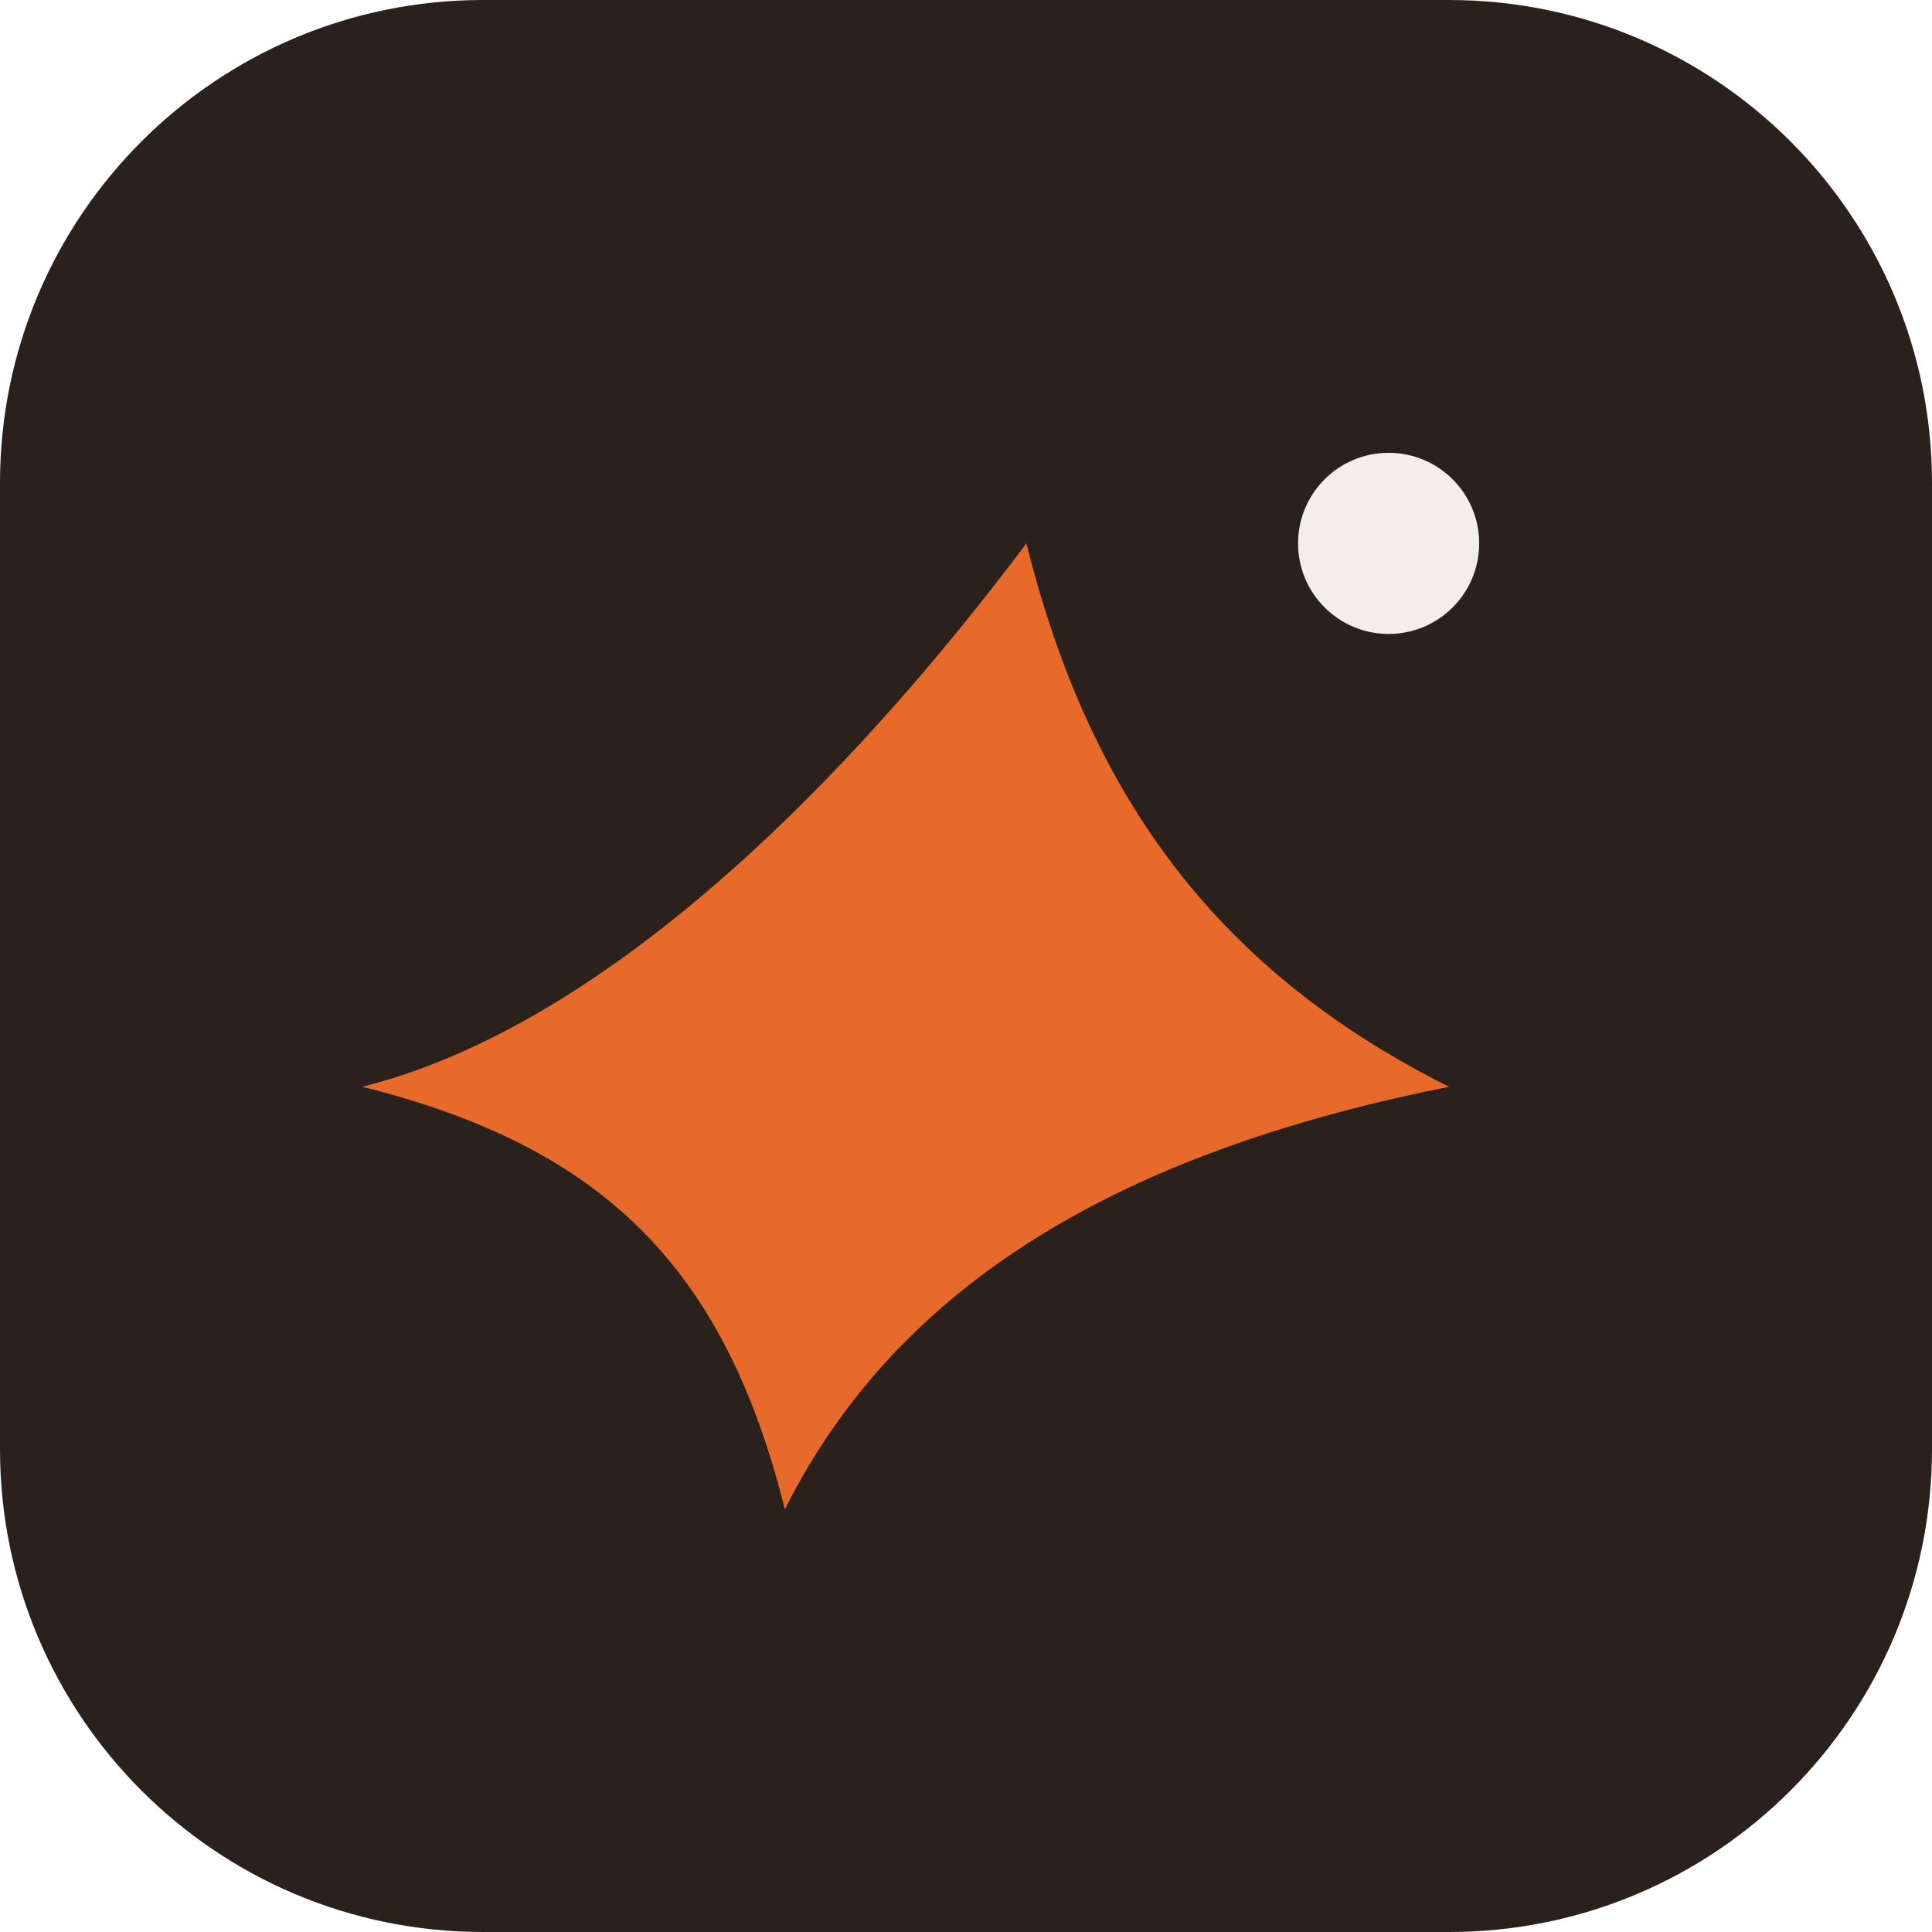
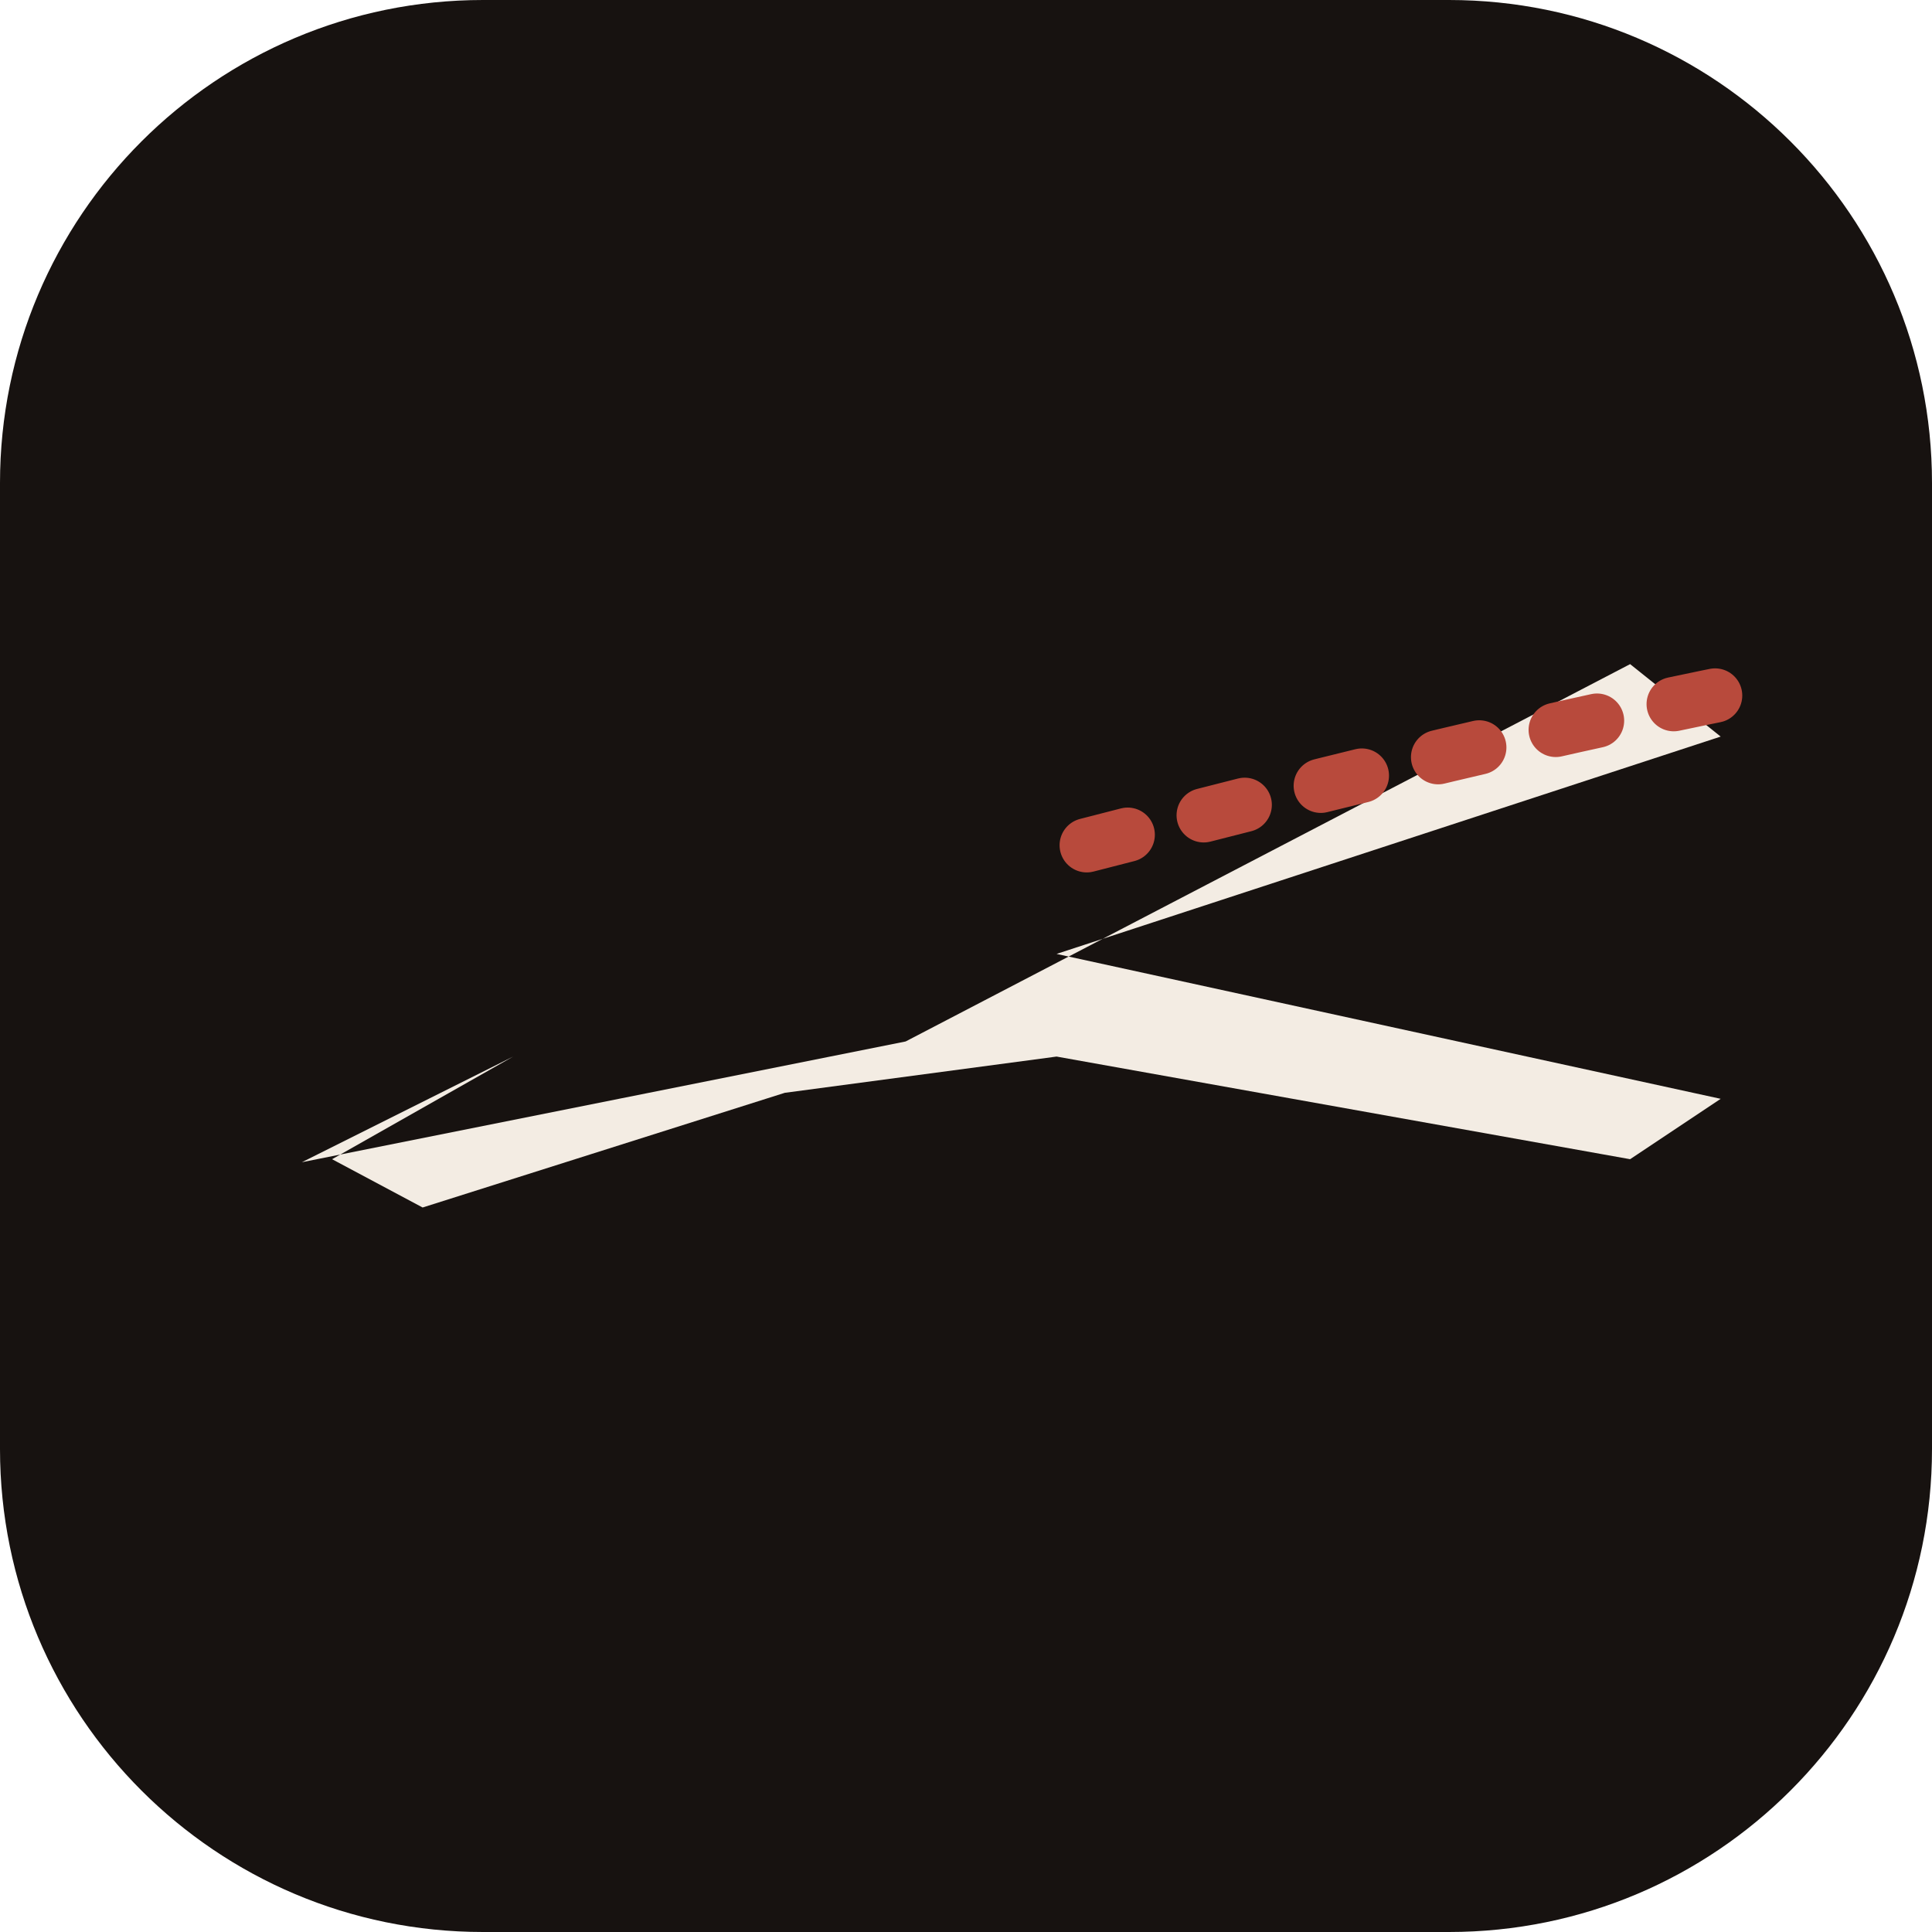
<svg xmlns="http://www.w3.org/2000/svg" viewBox="0 0 64 64">
-   <rect width="64" height="64" rx="16" fill="#2a211c" />
-   <path d="M12 36c8-2 16-10 22-18 2 8 6 14 14 18-10 2-18 6-22 14-2-8-6-12-14-14z" fill="#e86a2a" />
-   <circle cx="46" cy="18" r="3" fill="#f4efe6" />
+   <rect width="64" height="64" rx="16" fill="#171210" />
+   <path d="M10 38.5 30 34.5 54 22l3 2.4-22 7.2 22 4.8-3 2-19-3.4-9 1.2-12 3.8-3-1.6 6-3.4Z" fill="#f3ece3" />
+   <path d="M36 28c7-1.8 14-3.6 22-5.2" fill="none" stroke="#b84a3c" stroke-width="1.8" stroke-dasharray="1.4 2.6" stroke-linecap="round" />
</svg>
